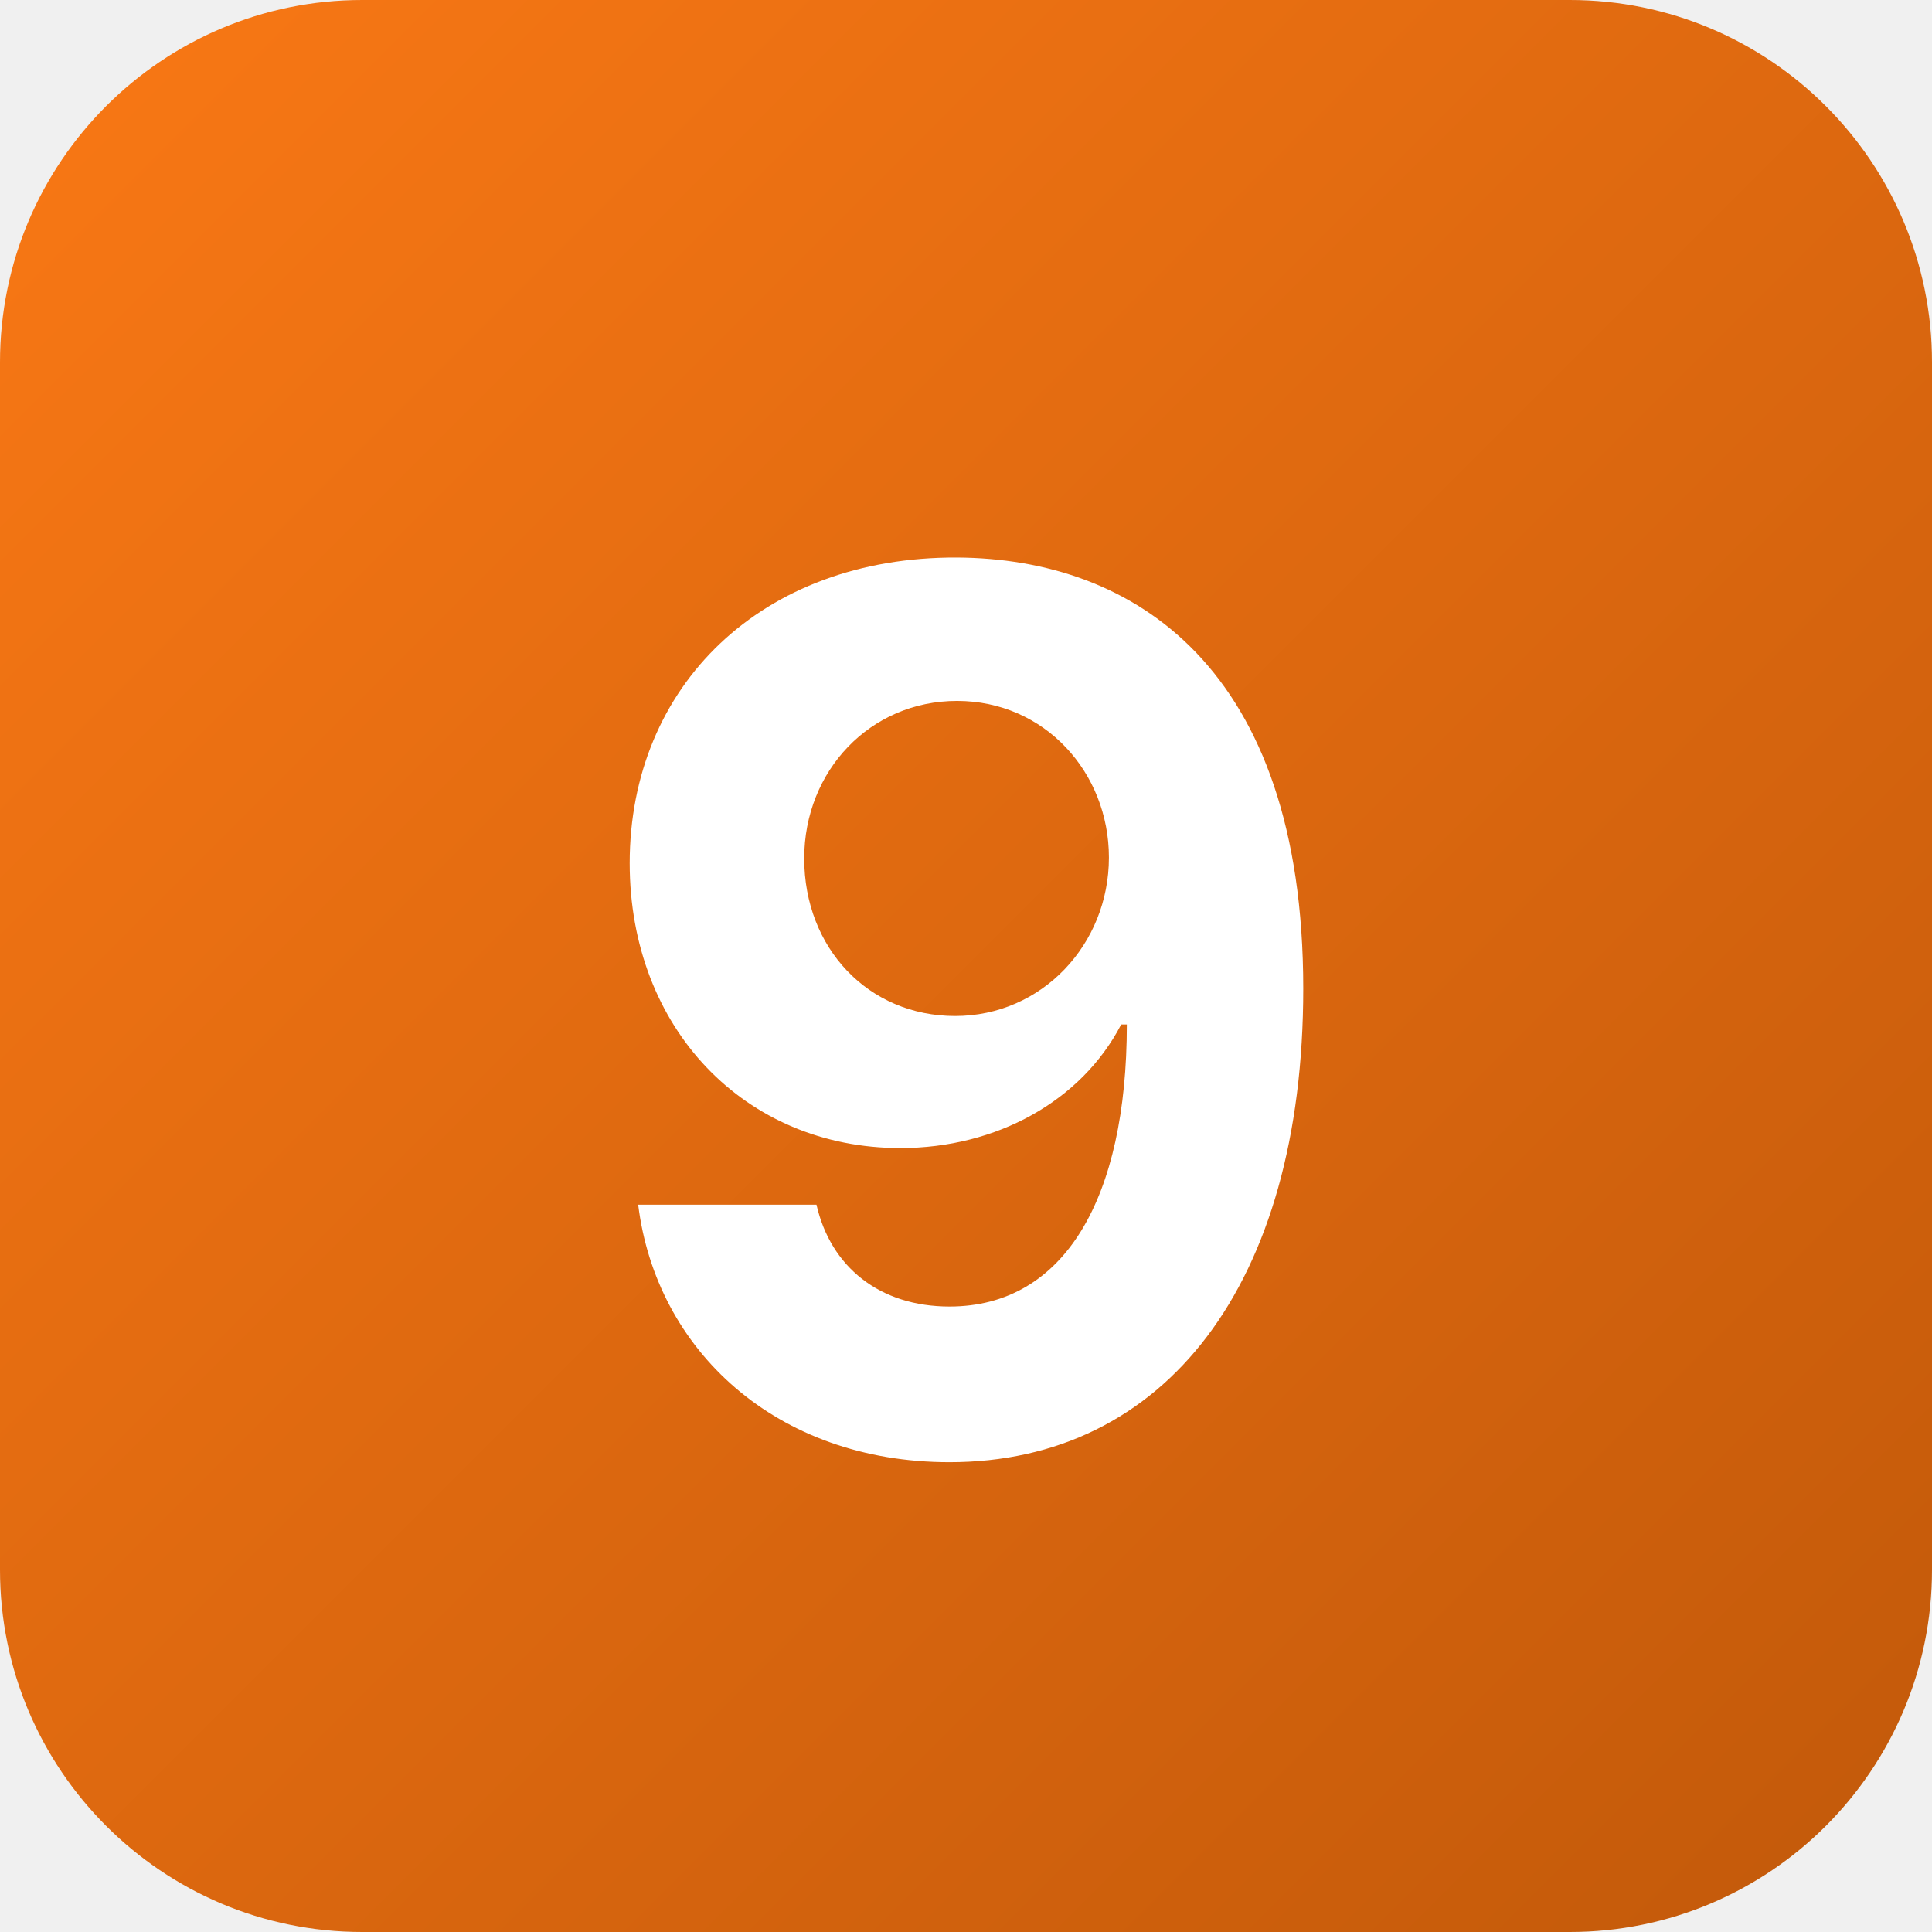
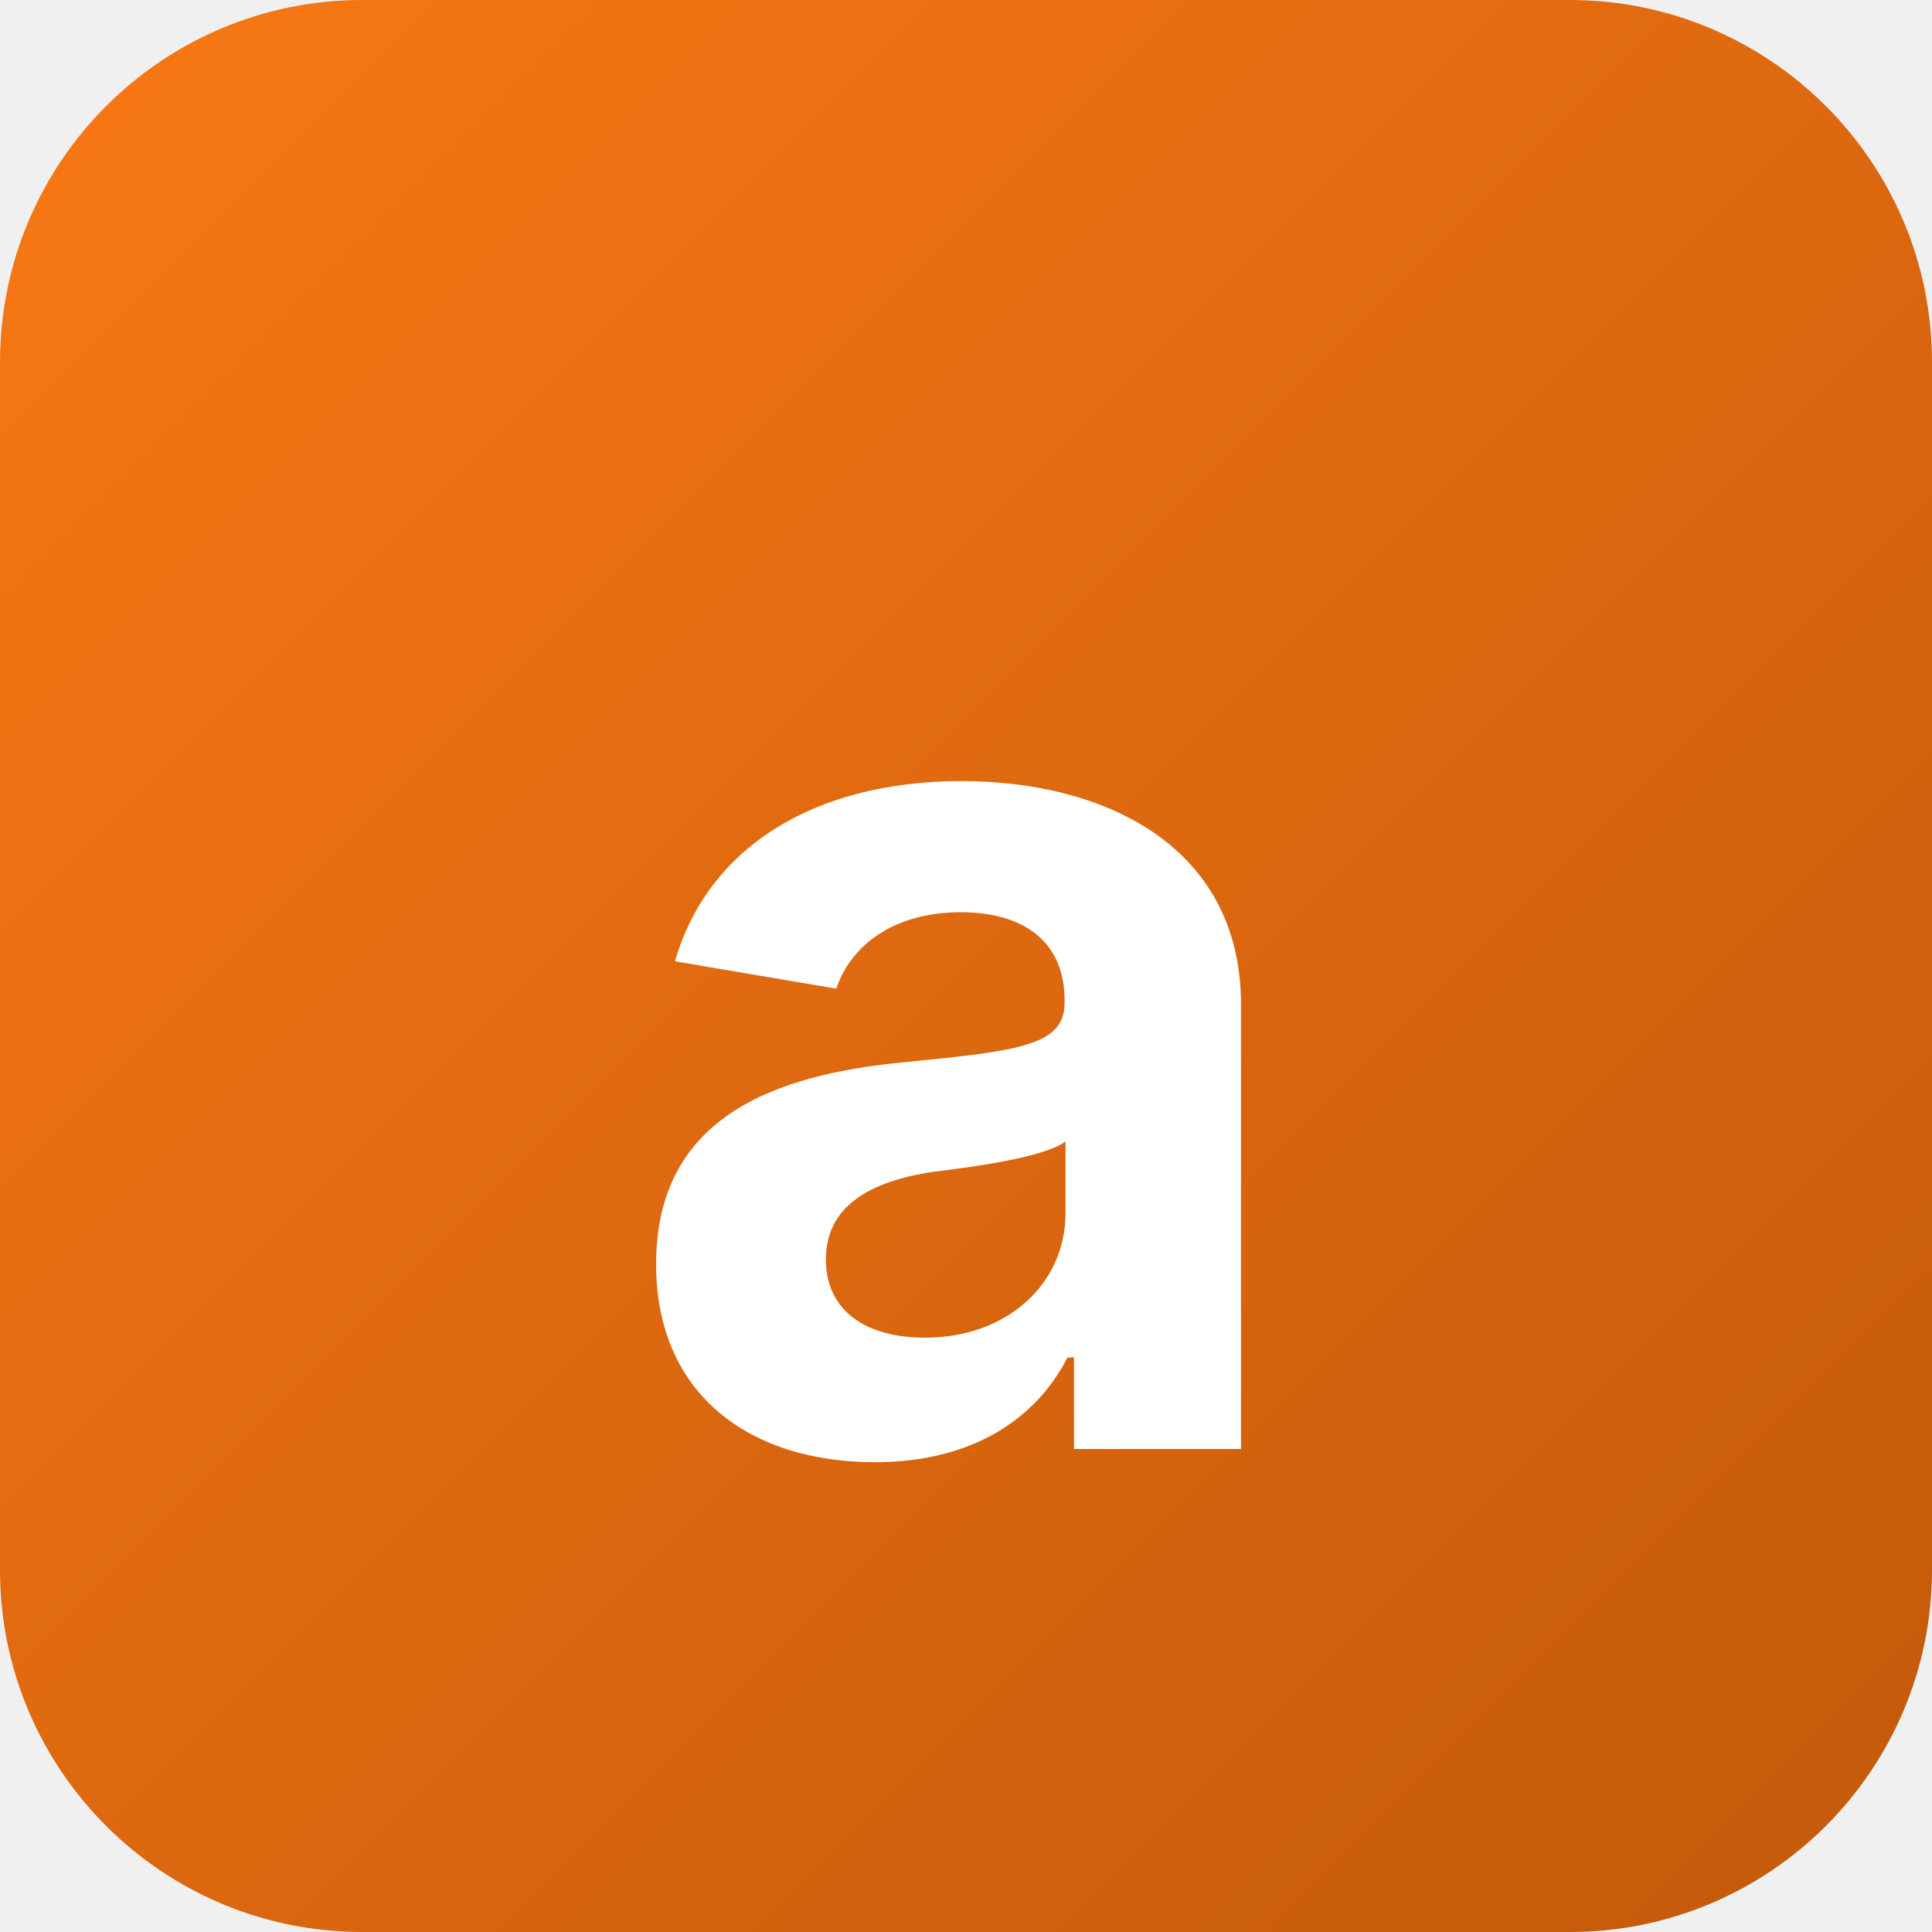
<svg xmlns="http://www.w3.org/2000/svg" width="32" height="32" viewBox="0 0 32 32" fill="none">
  <rect width="32" height="32" rx="6" fill="url(#gradient)" />
-   <text x="16" y="24" font-family="system-ui, -apple-system, sans-serif" font-size="20" font-weight="700" fill="white" text-anchor="middle">9</text>
+   <text x="16" y="24" font-family="system-ui, -apple-system, sans-serif" font-size="20" font-weight="700" fill="white" text-anchor="middle">a</text>
  <defs>
    <linearGradient id="gradient" x1="0" y1="0" x2="32" y2="32" gradientUnits="userSpaceOnUse">
      <stop stop-color="#f97815" />
      <stop offset="1" stop-color="#c2590a" />
    </linearGradient>
  </defs>
</svg>
